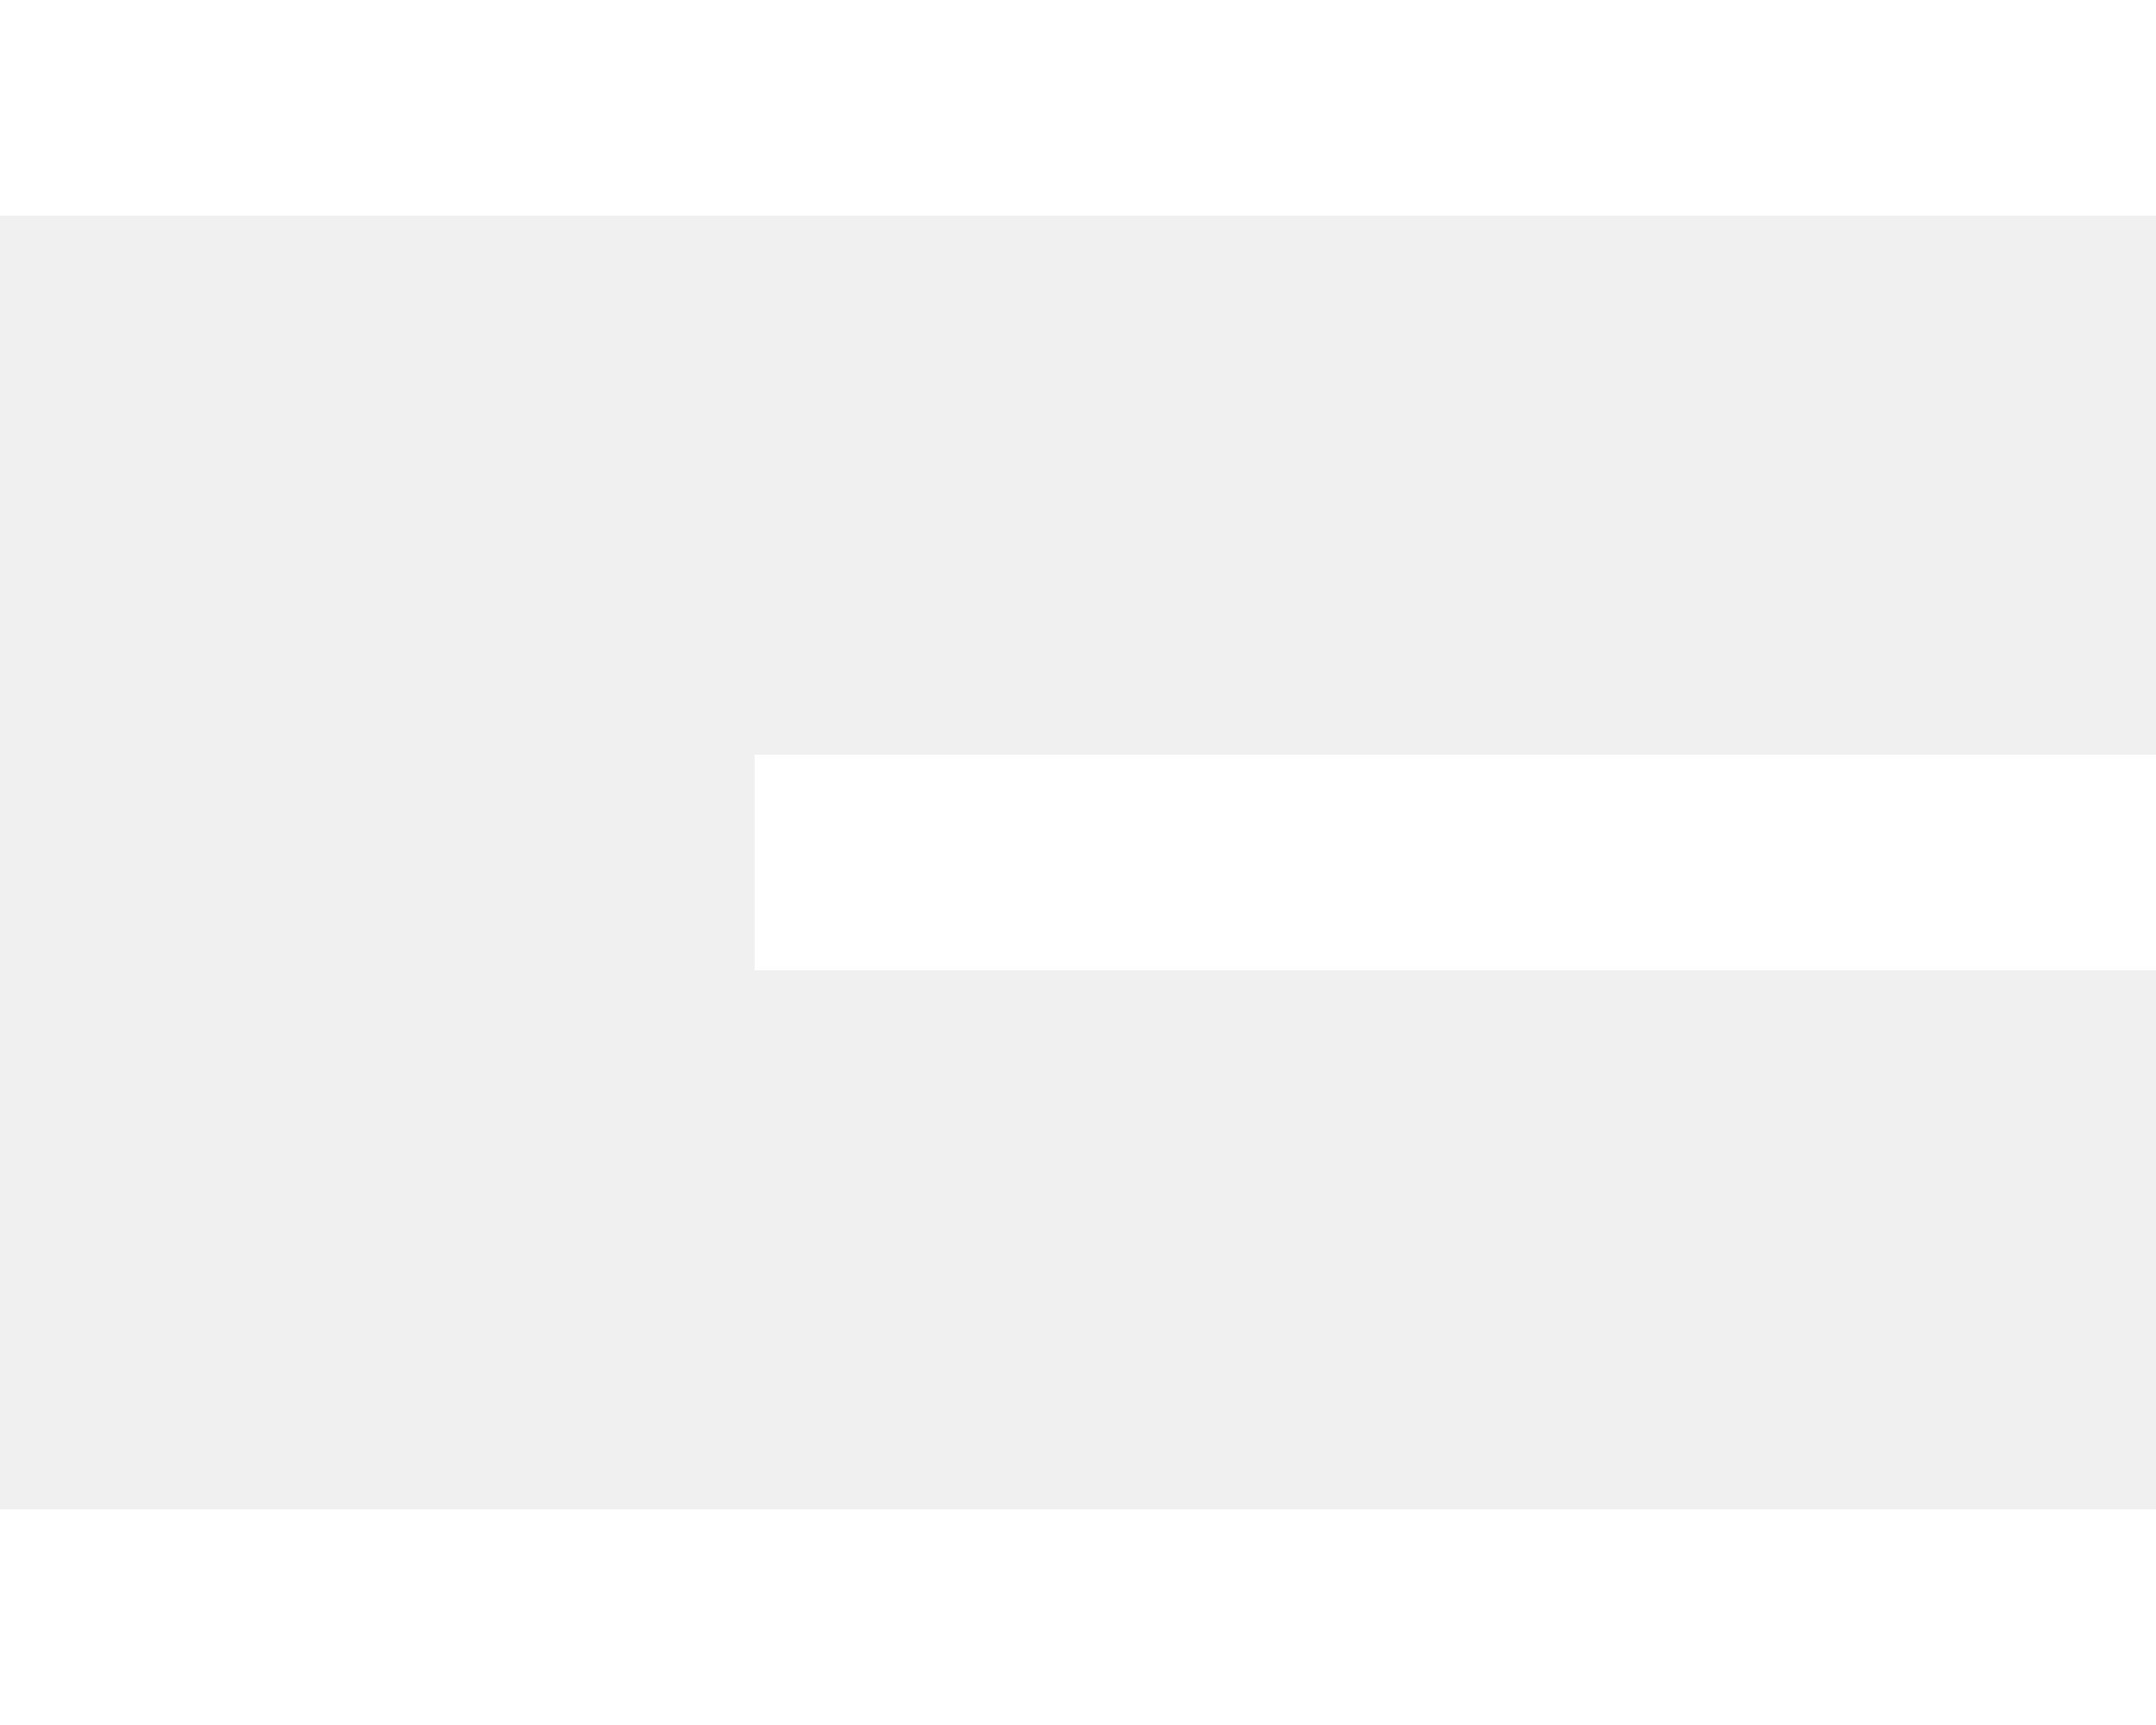
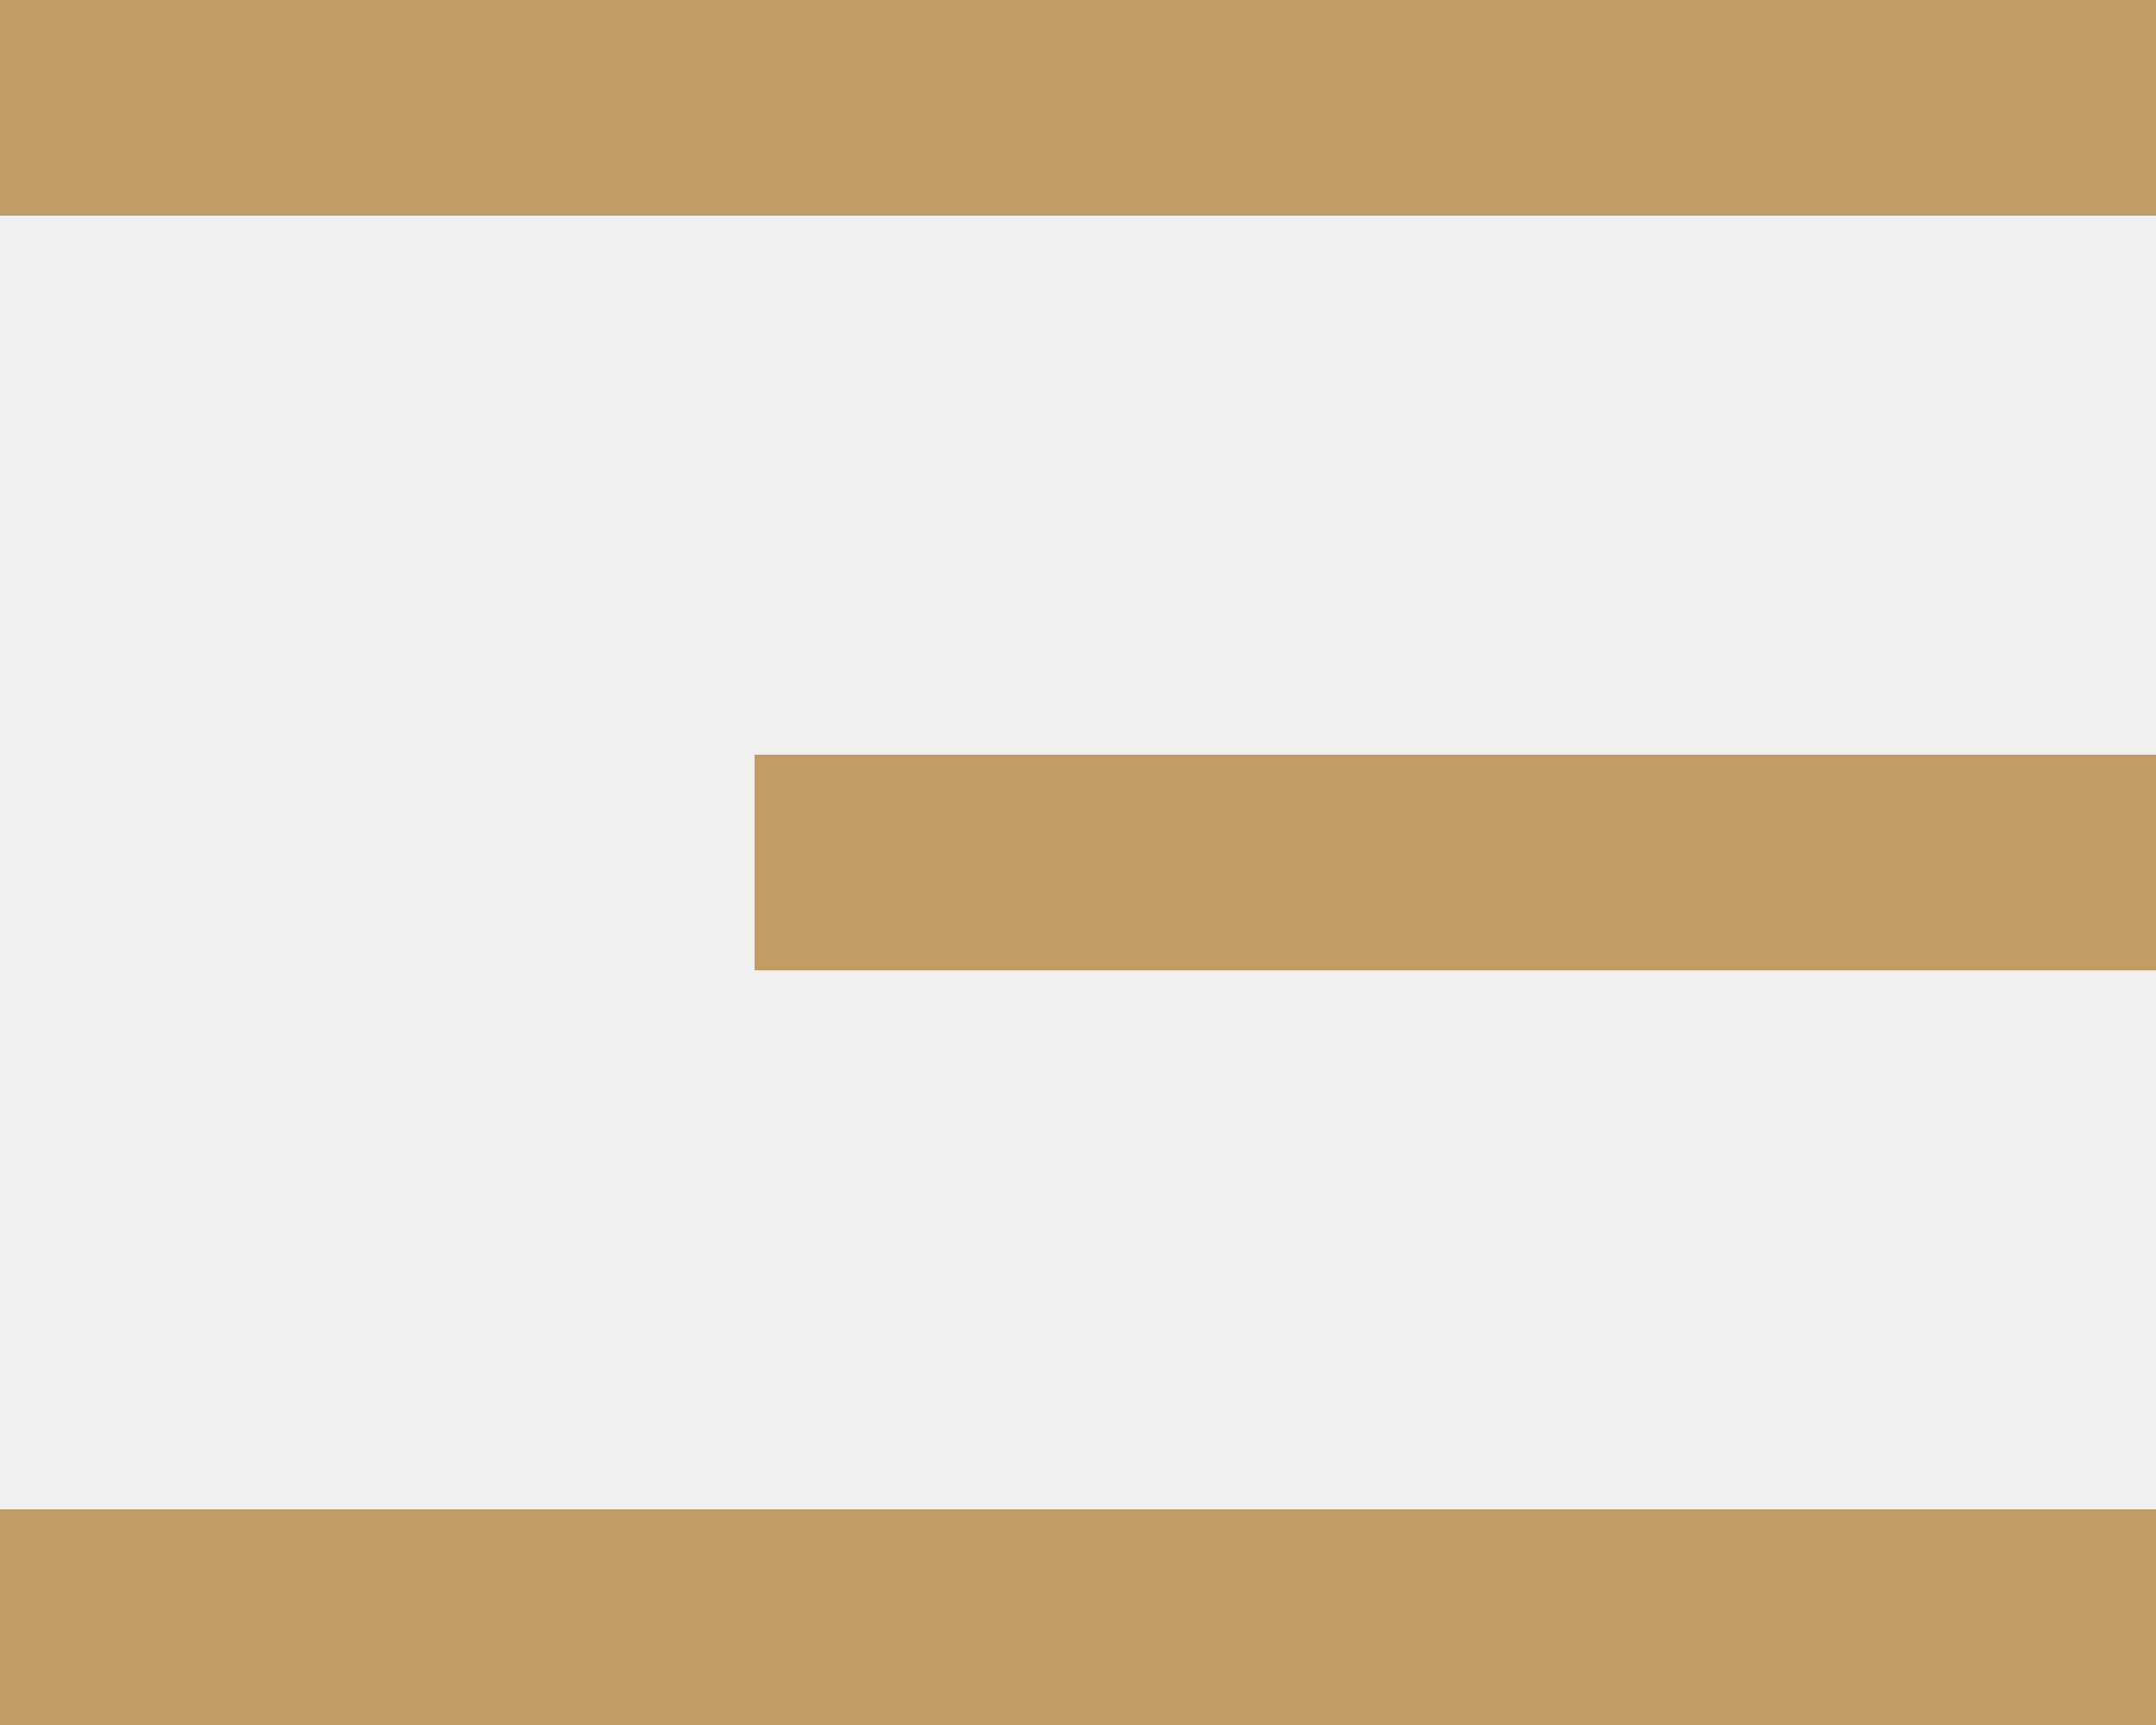
<svg xmlns="http://www.w3.org/2000/svg" width="20" height="16" viewBox="0 0 20 16">
-   <path data-name="사각형 1706" style="fill:#fff" d="M0 0h20v2H0z" />
-   <path data-name="사각형 1707" transform="translate(7 7)" style="fill:#fff" d="M0 0h13v2H0z" />
-   <path data-name="사각형 1708" transform="translate(0 14)" style="fill:#fff" d="M0 0h20v2H0z" />
+   <path data-name="사각형 1706" style="fill:#c19c67" d="M0 0h20v2H0z" />
+   <path data-name="사각형 1707" transform="translate(7 7)" style="fill:#c19c67" d="M0 0h13v2H0z" />
+   <path data-name="사각형 1708" transform="translate(0 14)" style="fill:#c19c67" d="M0 0h20v2H0z" />
</svg>
